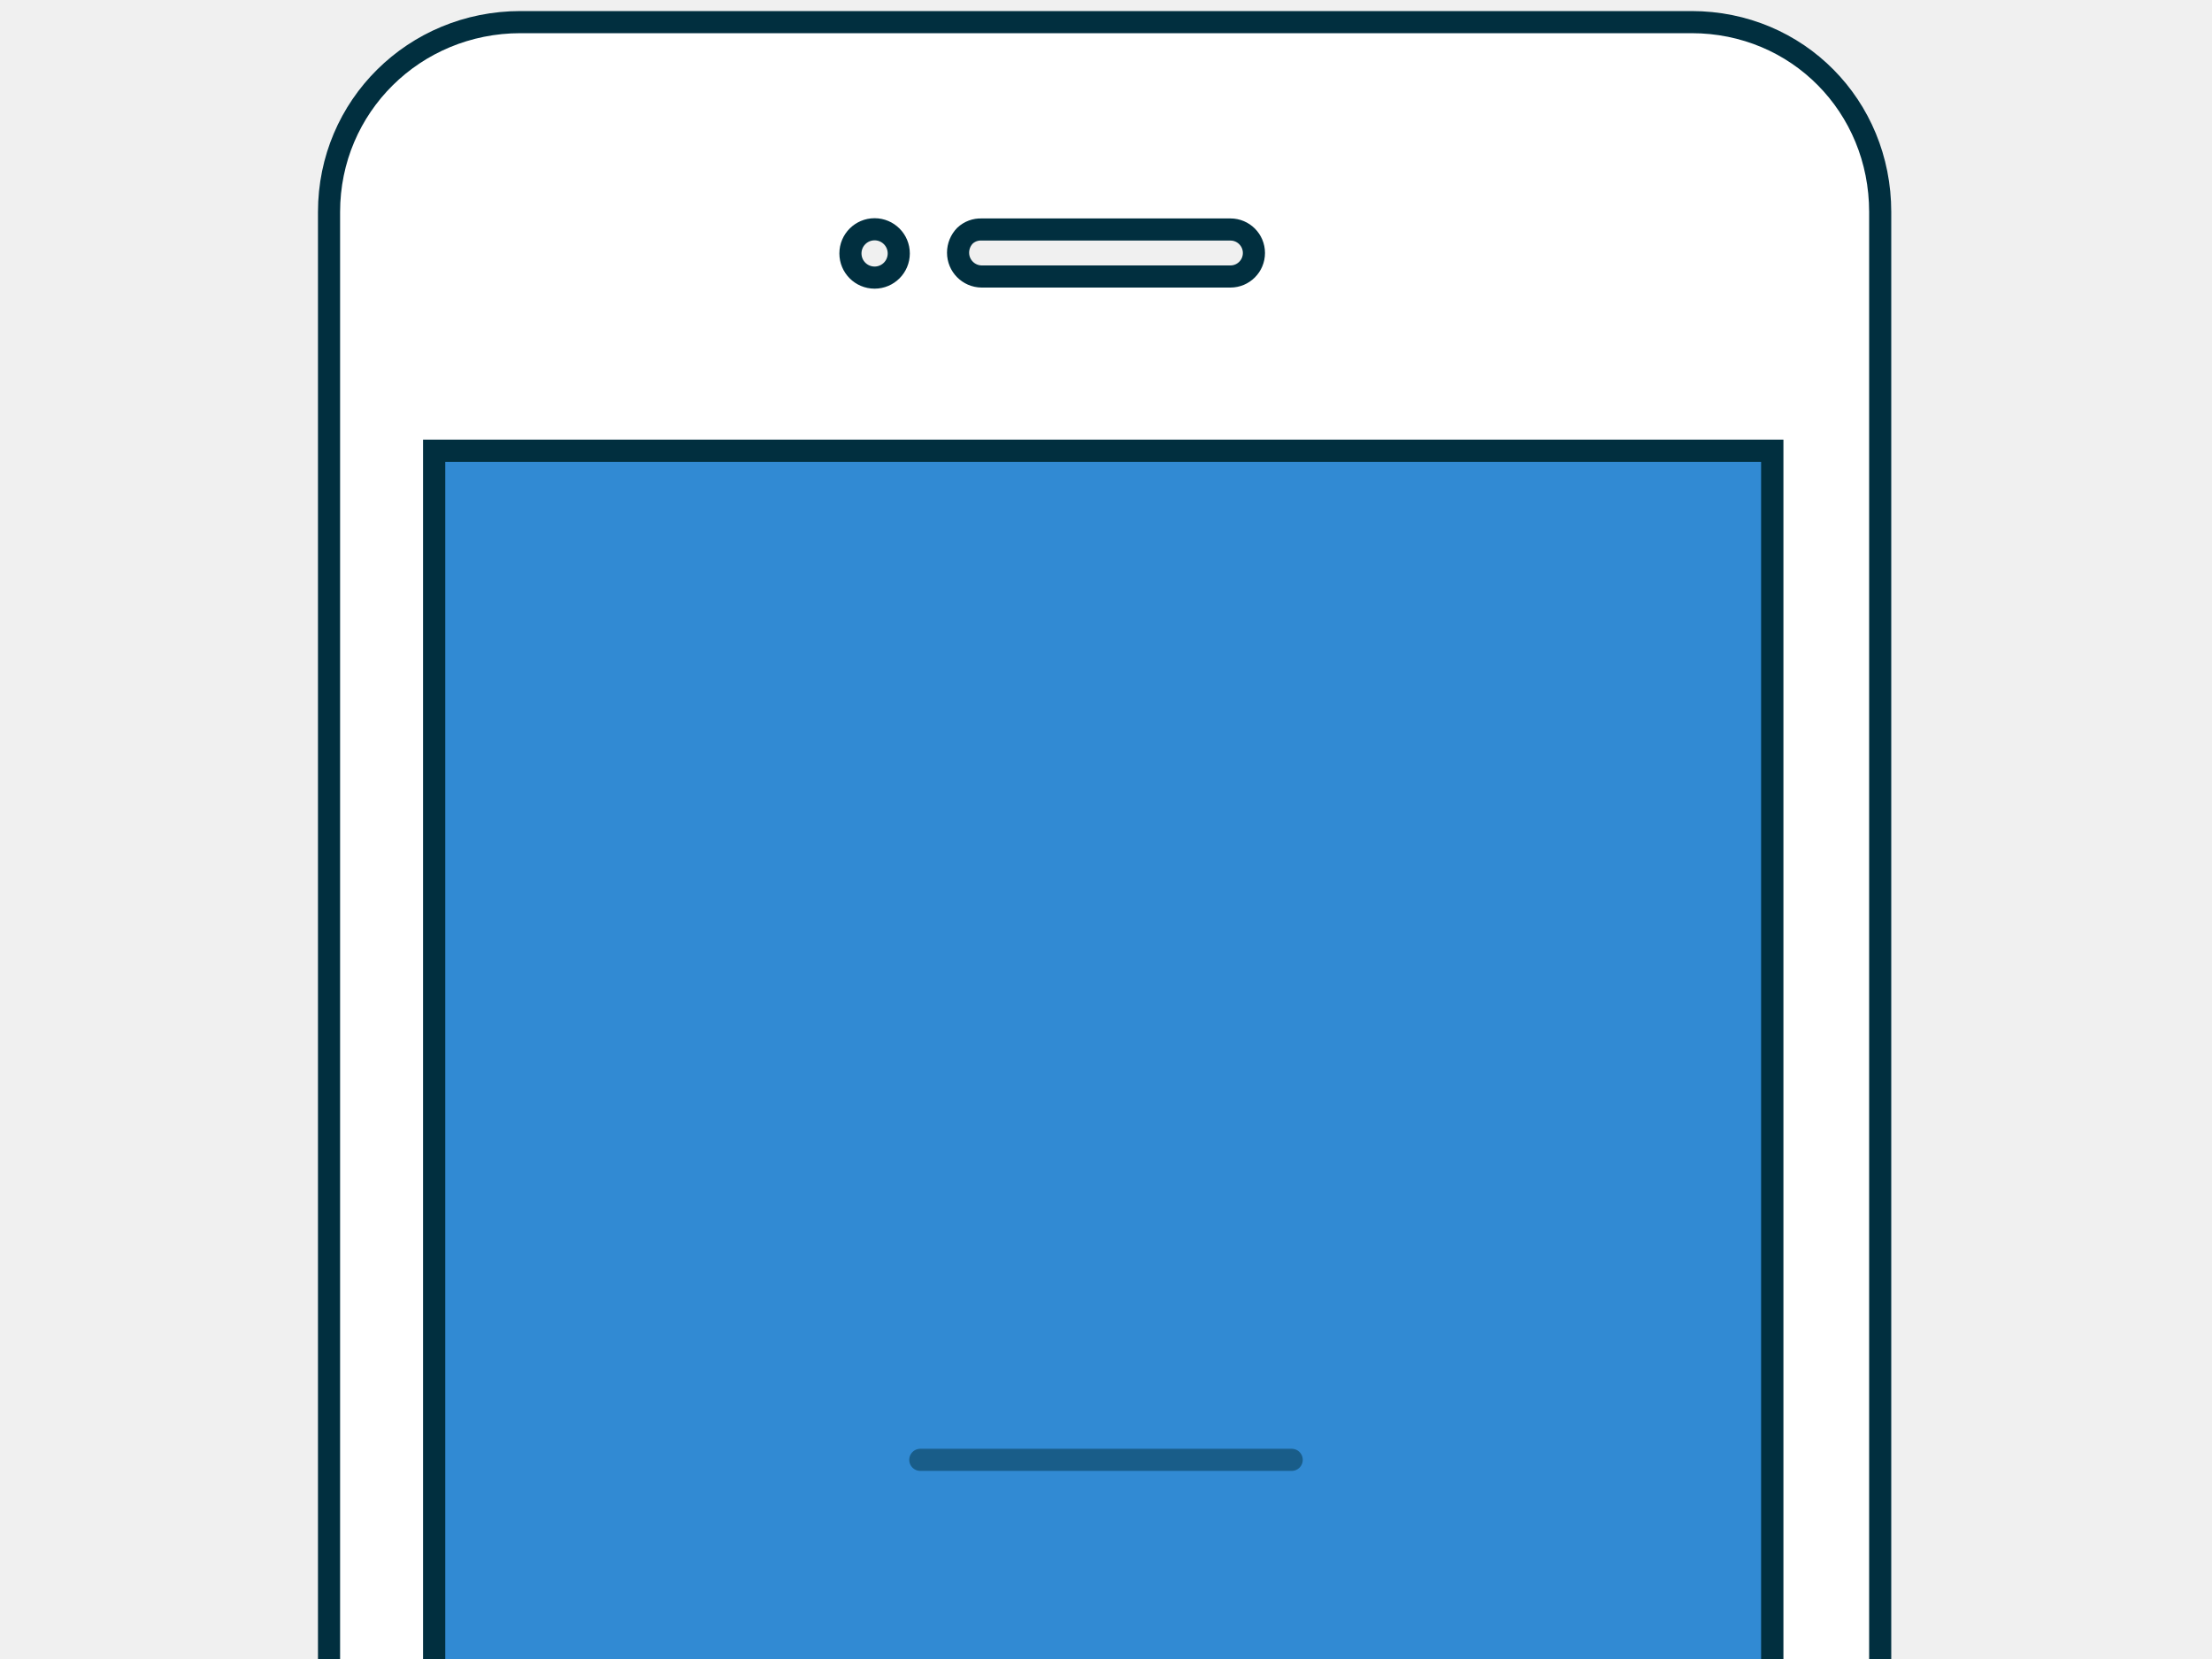
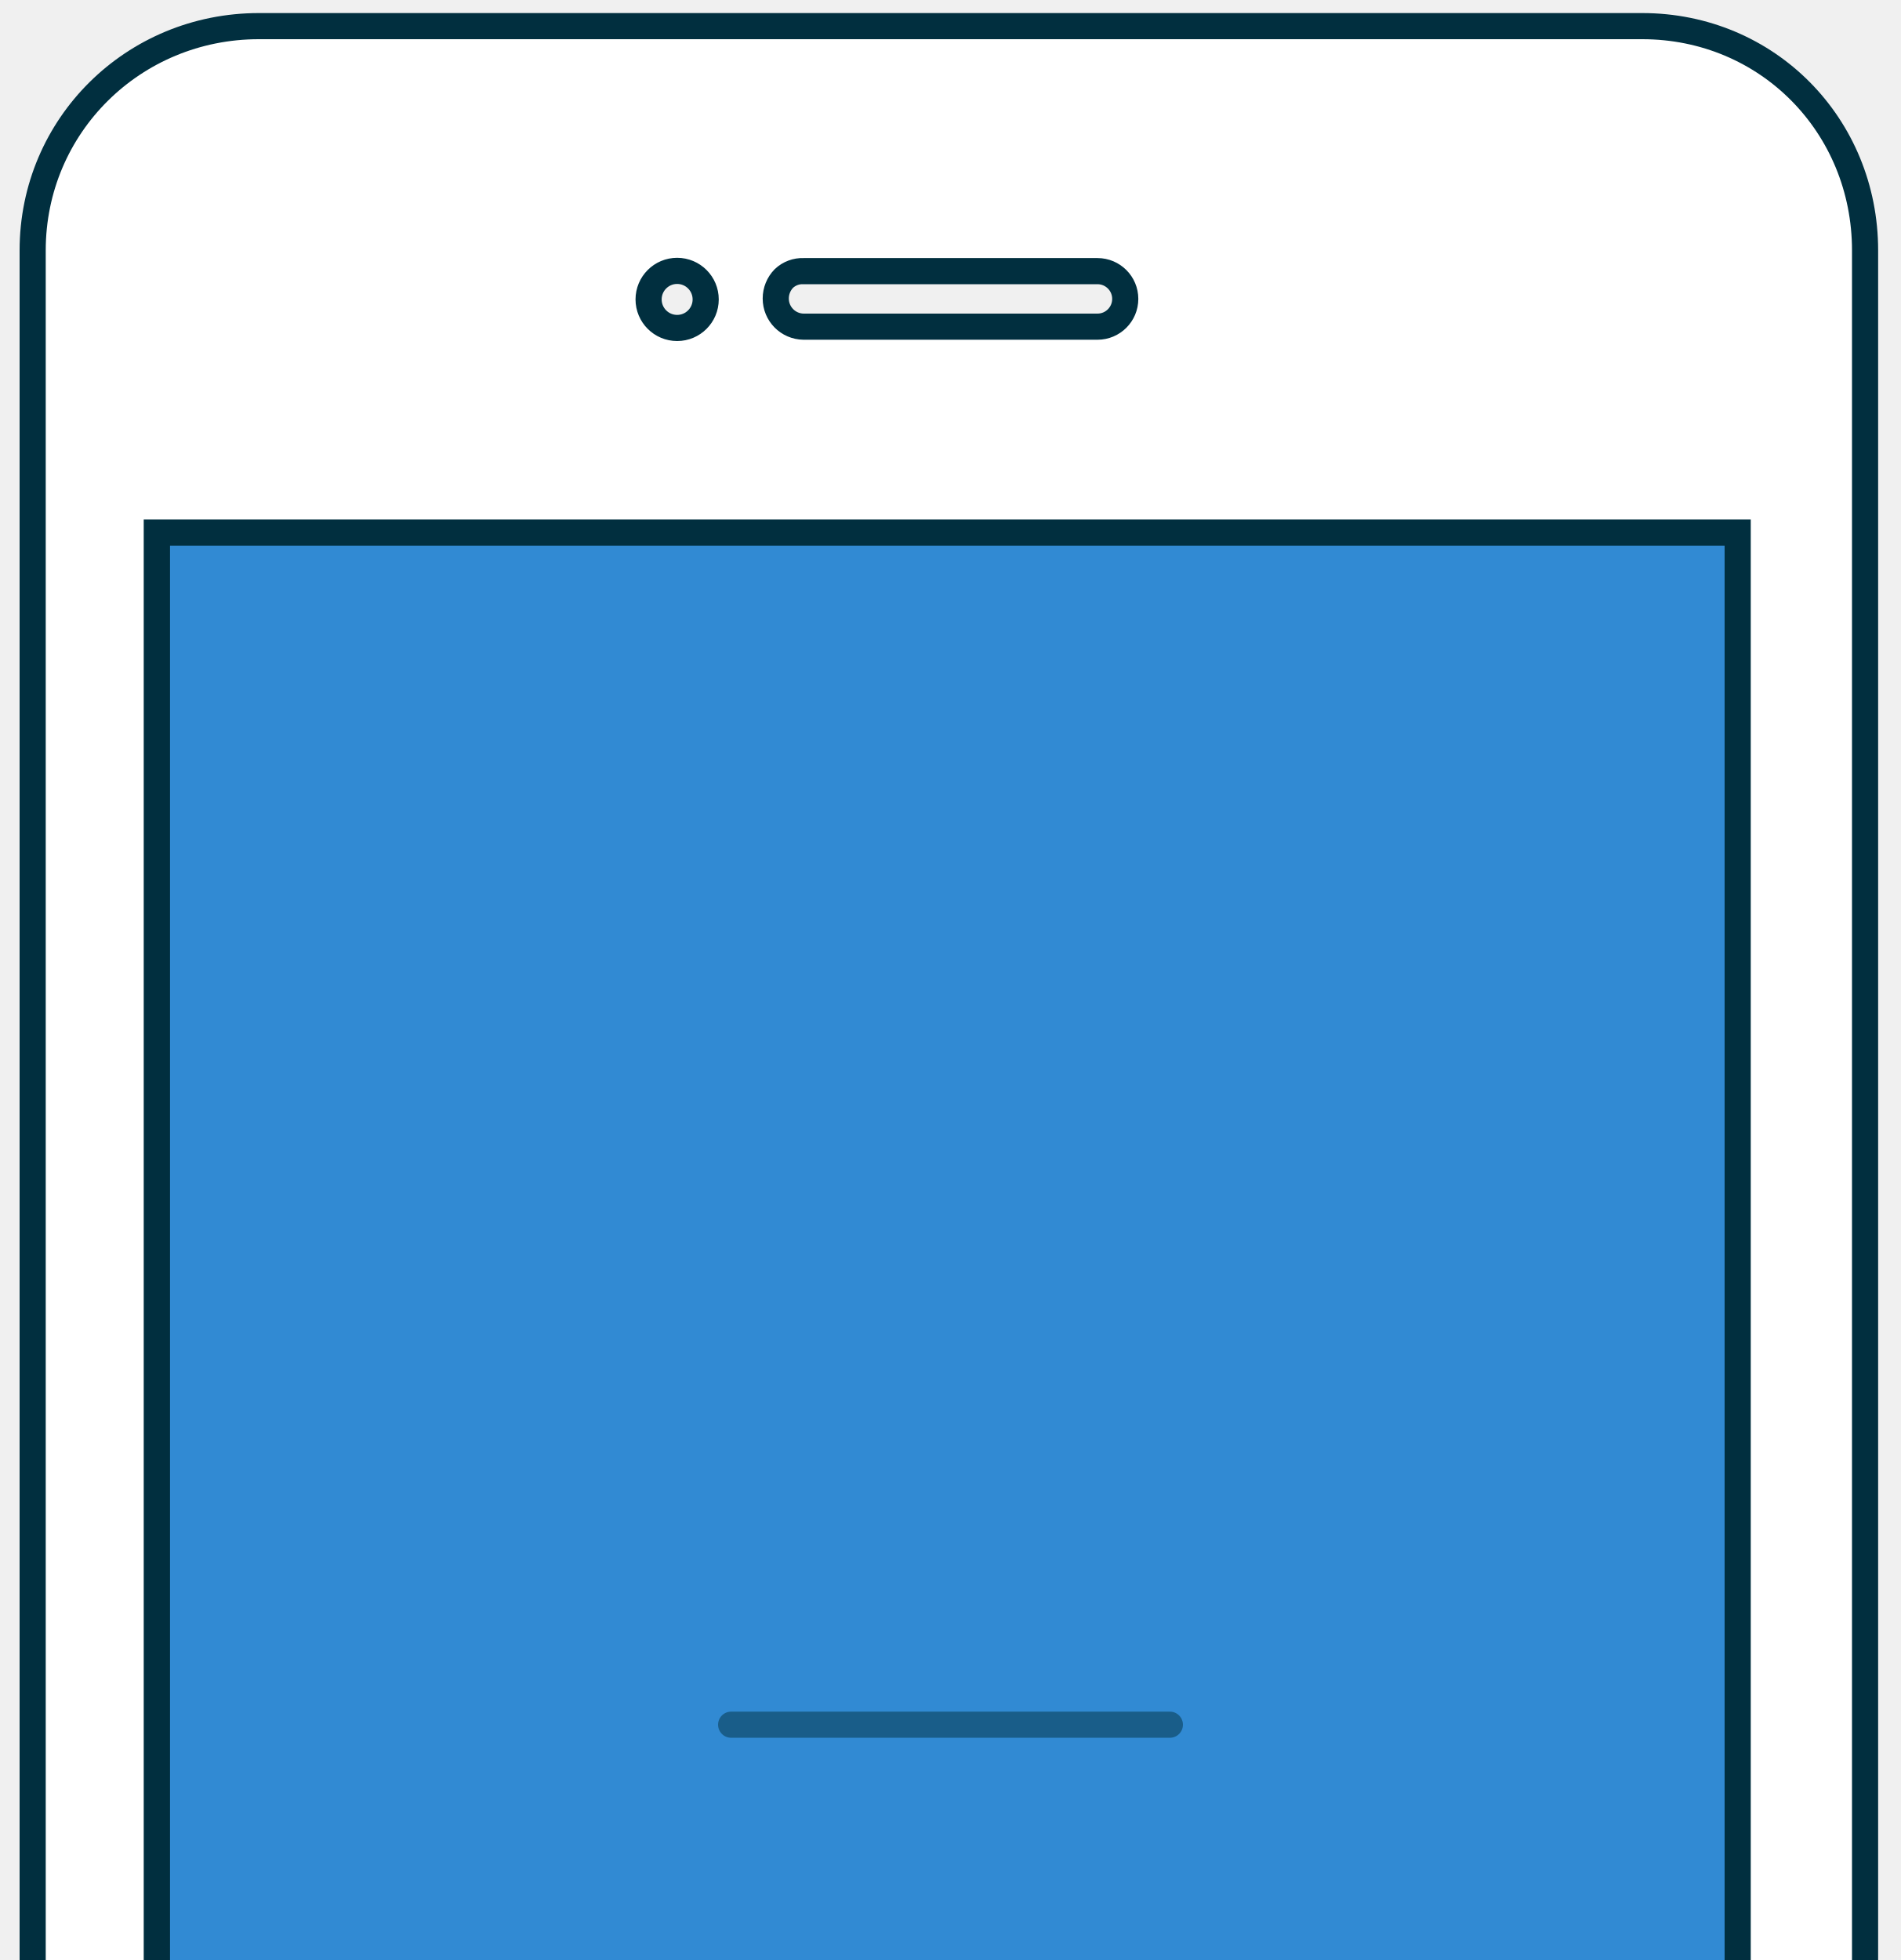
- <svg xmlns="http://www.w3.org/2000/svg" id="Layer_1" data-name="Layer 1" viewBox="0 0 800 600">
+ <svg xmlns="http://www.w3.org/2000/svg" id="Layer_1" data-name="Layer 1" viewBox="0 0 582 600">
  <defs>
    <style>.cls-1{fill:#318ad3;}.cls-1,.cls-2,.cls-3{stroke:#012f3f;stroke-width:8px;}.cls-1,.cls-3{stroke-linecap:round;stroke-linejoin:round;}.cls-2{fill:#fff;}.cls-3{fill:none;opacity:0.5;}</style>
  </defs>
-   <rect class="cls-1" x="157" y="163" width="484" height="625.44" />
-   <path class="cls-2" d="M611.76,8H188.24C149.86,8,119,38.44,119,76.66V1123.34c0,38.22,30.86,69.66,69.24,69.66H611.76c38.38,0,68.24-31.44,68.24-69.66V76.66C680,38.44,650.14,8,611.76,8ZM349,85.24A8.28,8.28,0,0,1,355,83h90a8.5,8.5,0,0,1,0,17H355a8.61,8.61,0,0,1-8.5-8.62A8.78,8.78,0,0,1,349,85.24Zm-32.68-2.32a8.74,8.74,0,1,1-8.75,8.74A8.74,8.74,0,0,1,316.31,82.92ZM641,1025H157V163H641v862Z" />
-   <line class="cls-3" x1="332.84" y1="527.97" x2="467.16" y2="527.97" />
+   <rect class="cls-1" x="48" y="163" width="484" height="625.44" />
+   <path class="cls-2" d="M502.76,8H79.24C40.86,8,10,38.44,10,76.66V1123.34c0,38.22,30.86,69.66,69.24,69.66H502.76c38.38,0,68.24-31.44,68.24-69.66V76.66C571,38.44,541.14,8,502.76,8ZM240,85.24A8.28,8.28,0,0,1,246,83h90a8.5,8.5,0,0,1,0,17H246a8.61,8.61,0,0,1-8.5-8.62A8.78,8.78,0,0,1,240,85.24Zm-32.68-2.32a8.74,8.74,0,1,1-8.75,8.74A8.74,8.74,0,0,1,207.31,82.92ZM532,1025H48V163H532v862Z" />
+   <line class="cls-3" x1="223.84" y1="527.97" x2="358.16" y2="527.97" />
</svg>
